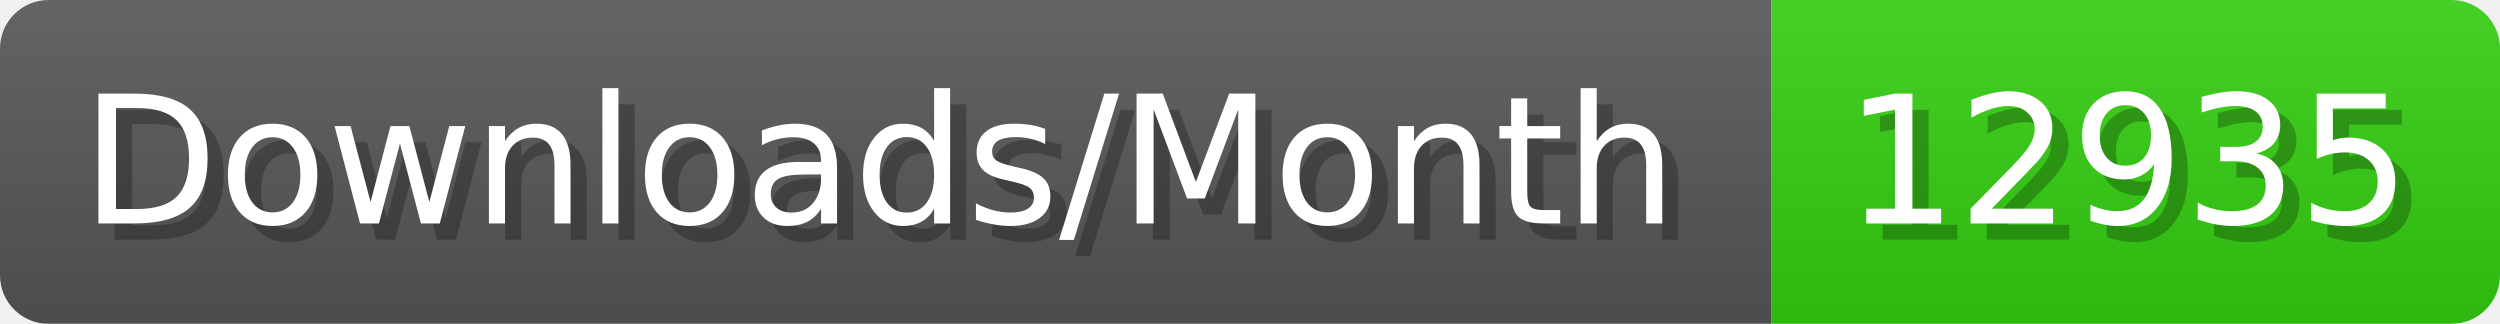
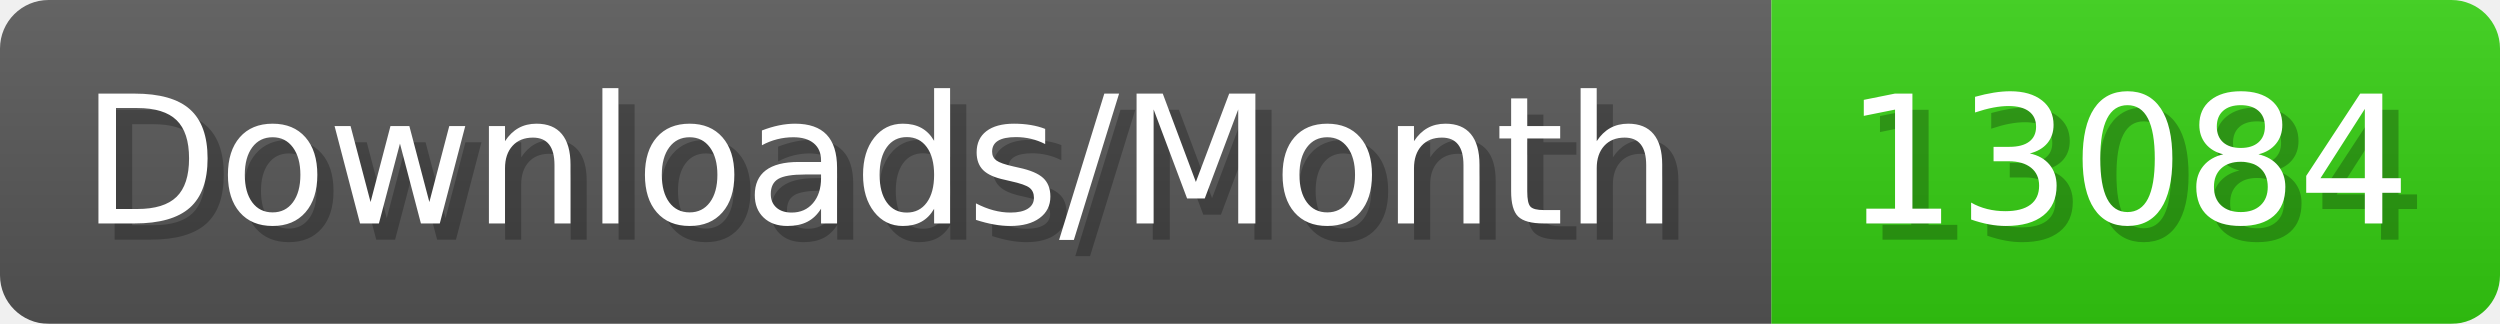
- <svg xmlns="http://www.w3.org/2000/svg" width="154.4" height="20" viewBox="0 0 1544 200" role="img" aria-label="Downloads/Month: 12935">
+ <svg xmlns="http://www.w3.org/2000/svg" width="154.4" height="20" viewBox="0 0 1544 200" role="img" aria-label="Downloads/Month: 13084">
  <linearGradient id="YlXUI" x2="0" y2="100%">
    <stop offset="0" stop-opacity=".1" stop-color="#EEE" />
    <stop offset="1" stop-opacity=".1" />
  </linearGradient>
  <mask id="JHhop">
    <rect width="1544" height="200" rx="30" fill="#FFF" />
  </mask>
  <g mask="url(#JHhop)">
    <rect width="1094" height="200" fill="#555" />
    <rect width="450" height="200" fill="#3C1" x="1094" />
    <rect width="1544" height="200" fill="url(#YlXUI)" />
  </g>
  <g aria-hidden="true" fill="#fff" text-anchor="start" font-family="Verdana,DejaVu Sans,sans-serif" font-size="110">
    <text x="60" y="148" textLength="994" fill="#000" opacity="0.25">Downloads/Month</text>
    <text x="50" y="138" textLength="994">Downloads/Month</text>
-     <text x="1149" y="148" textLength="350" fill="#000" opacity="0.25">12935</text>
-     <text x="1139" y="138" textLength="350">12935</text>
+     <text x="1149" y="148" textLength="350" fill="#000" opacity="0.25">13084</text>
+     <text x="1139" y="138" textLength="350">13084</text>
  </g>
</svg>
